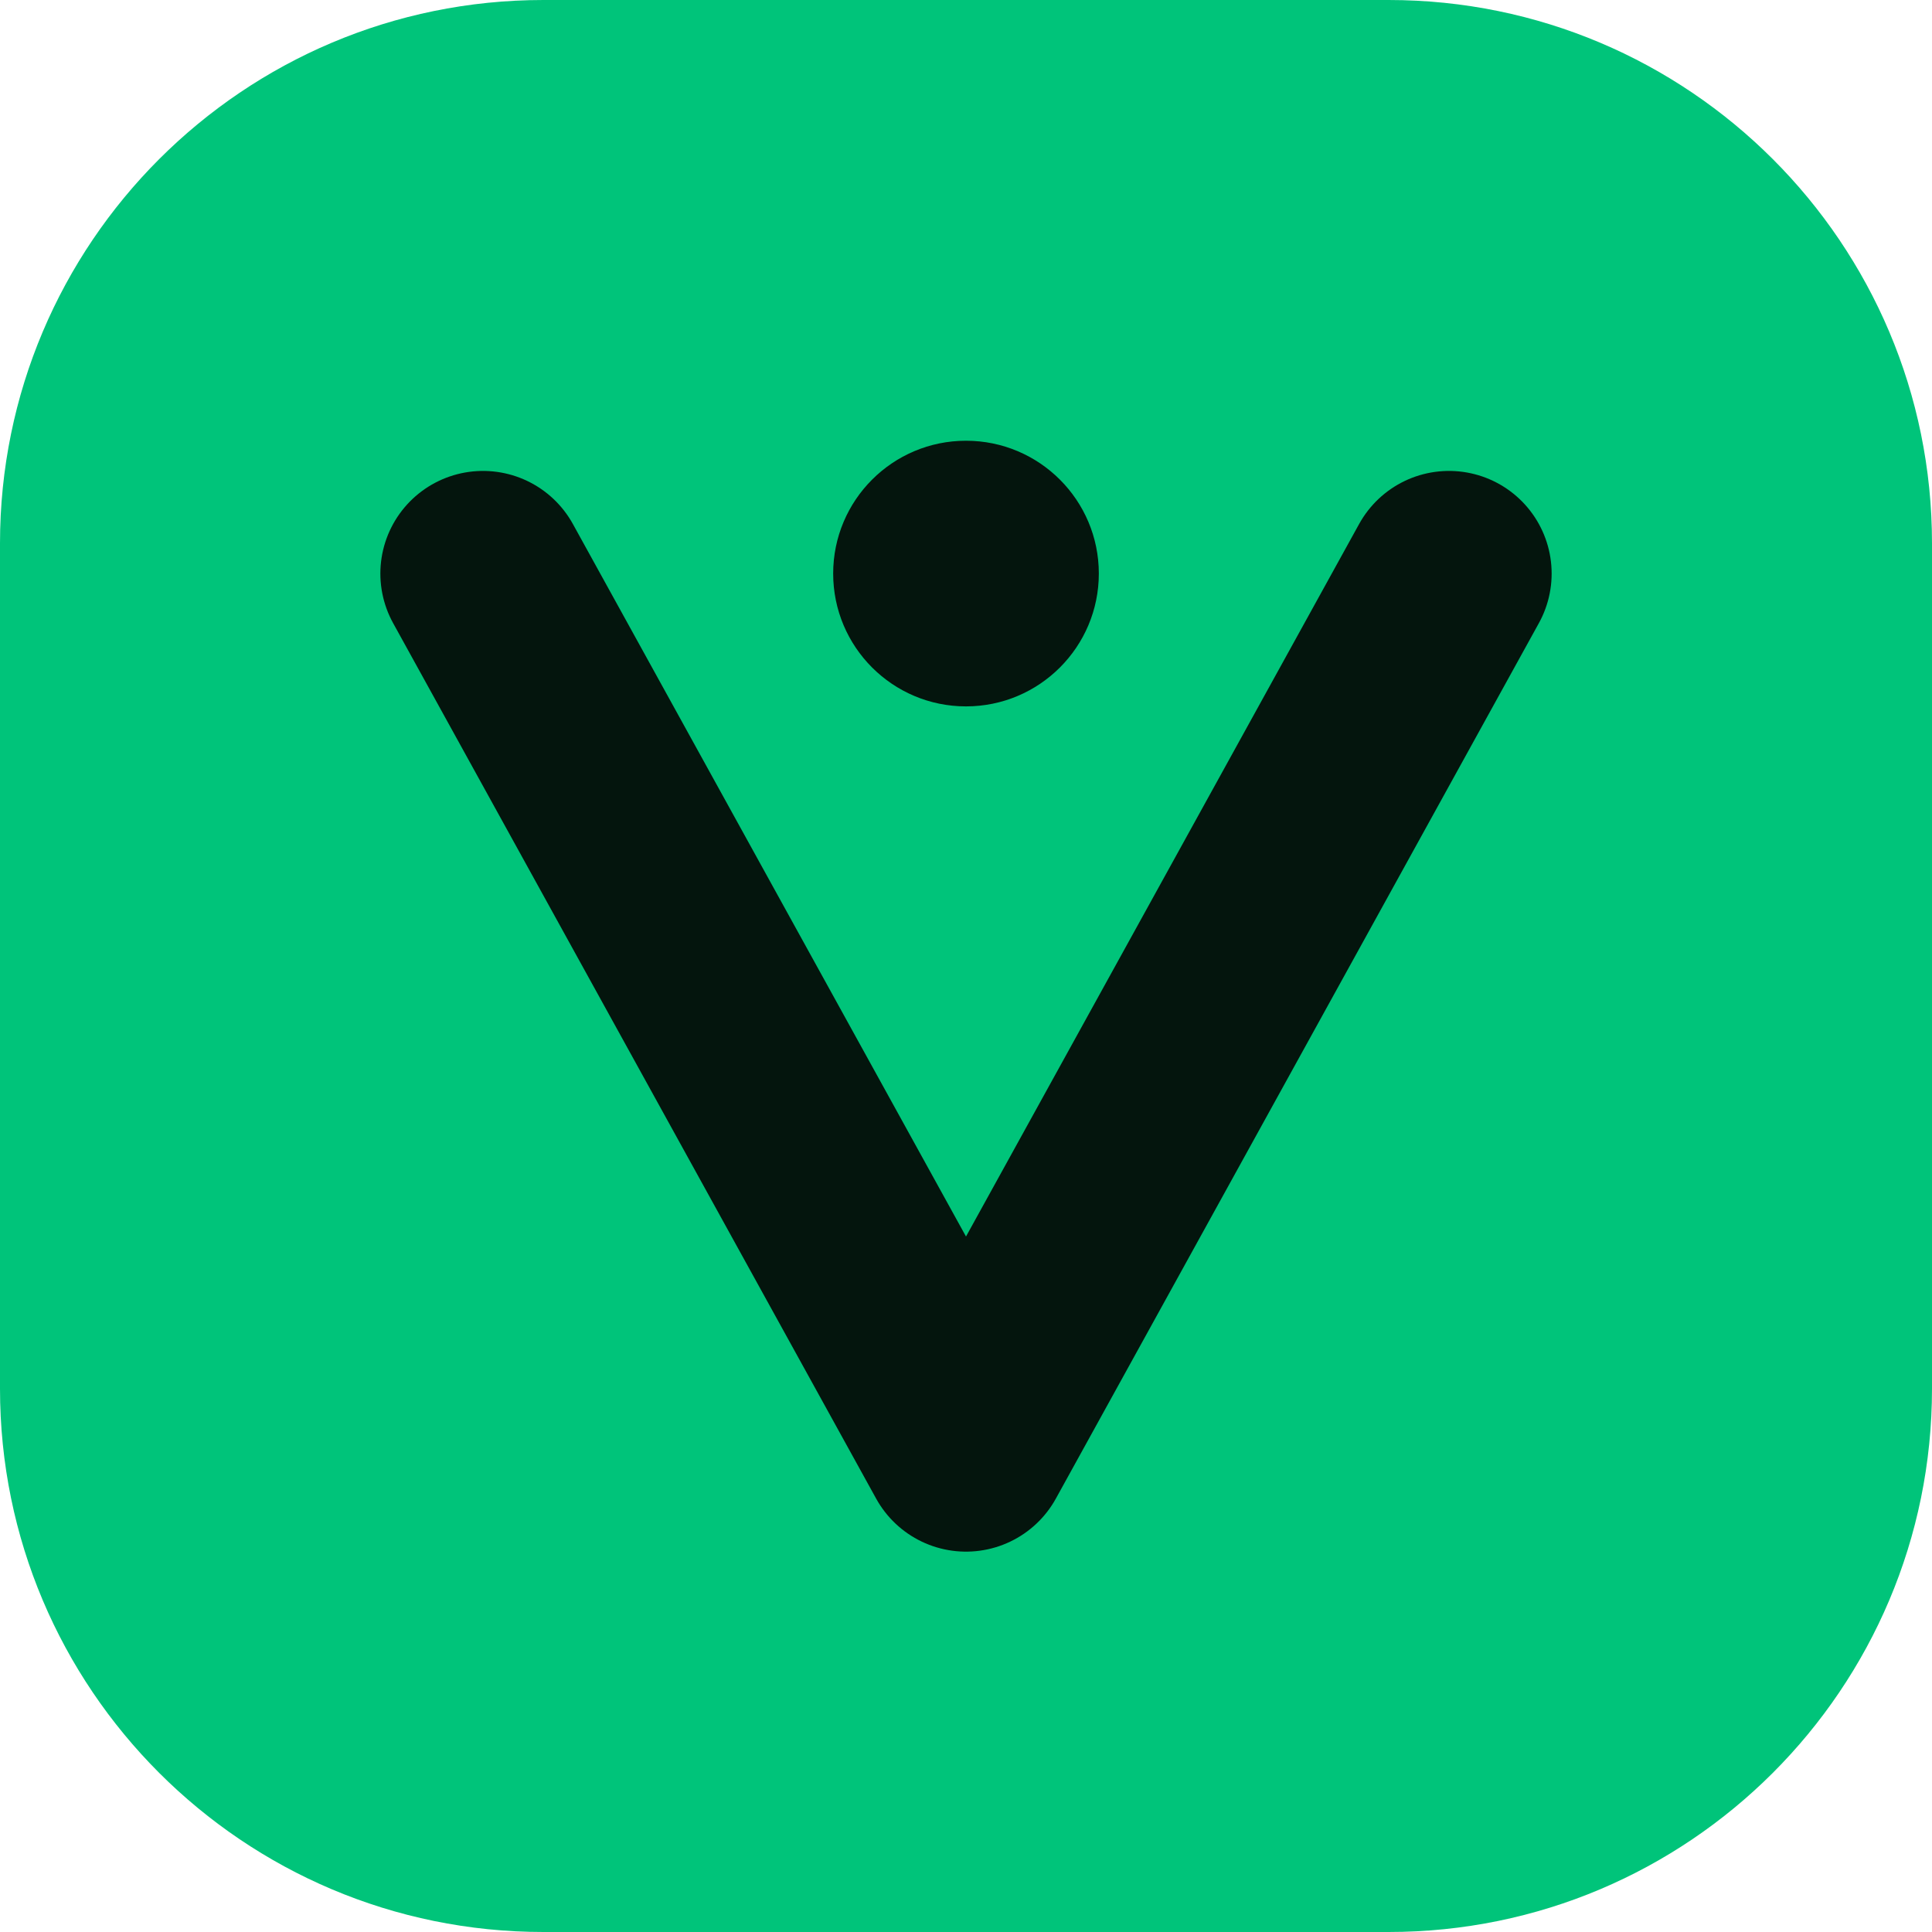
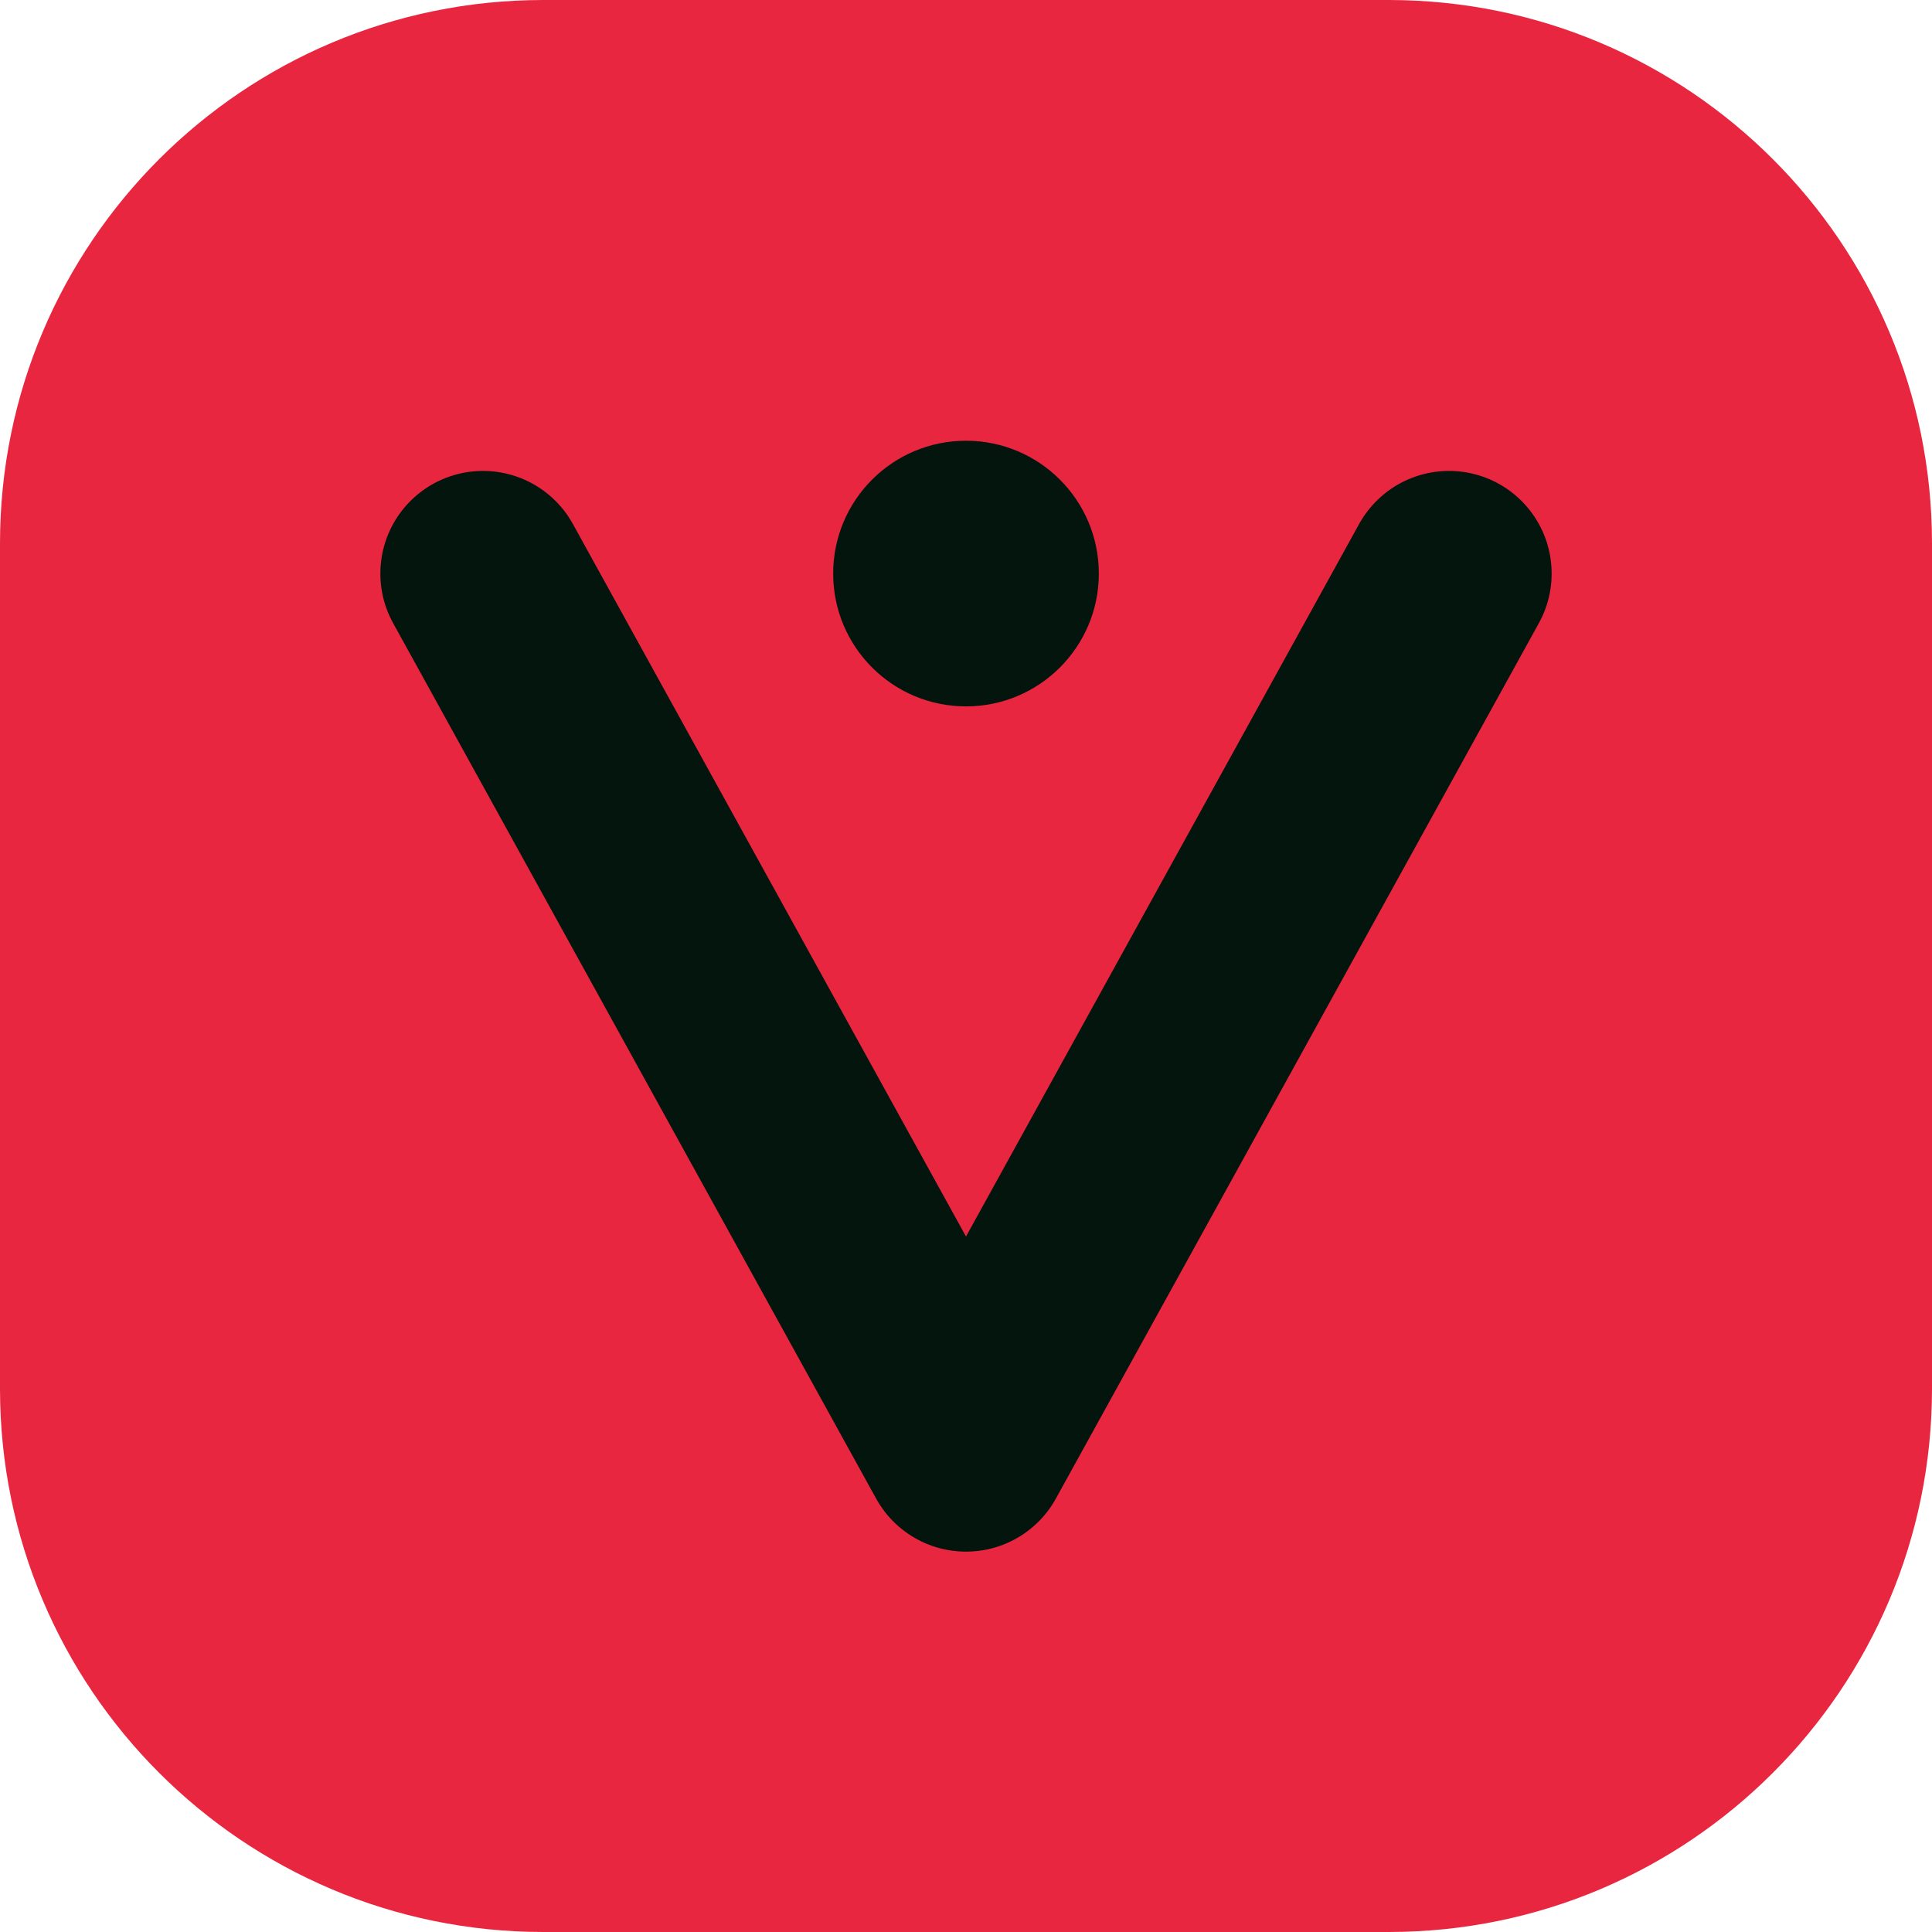
<svg xmlns="http://www.w3.org/2000/svg" viewBox="0 0 32 32">
-   <rect width="32" height="32" rx="9" fill="#00c47a" />
+   <rect width="32" height="32" rx="9" fill="#e8263f" />
  <path d="M8 9.5 16 24l8-14.5" fill="none" stroke="#04150d" stroke-width="3.4" stroke-linecap="round" stroke-linejoin="round" />
  <circle cx="16" cy="9.5" r="2.2" fill="#04150d" />
</svg>
